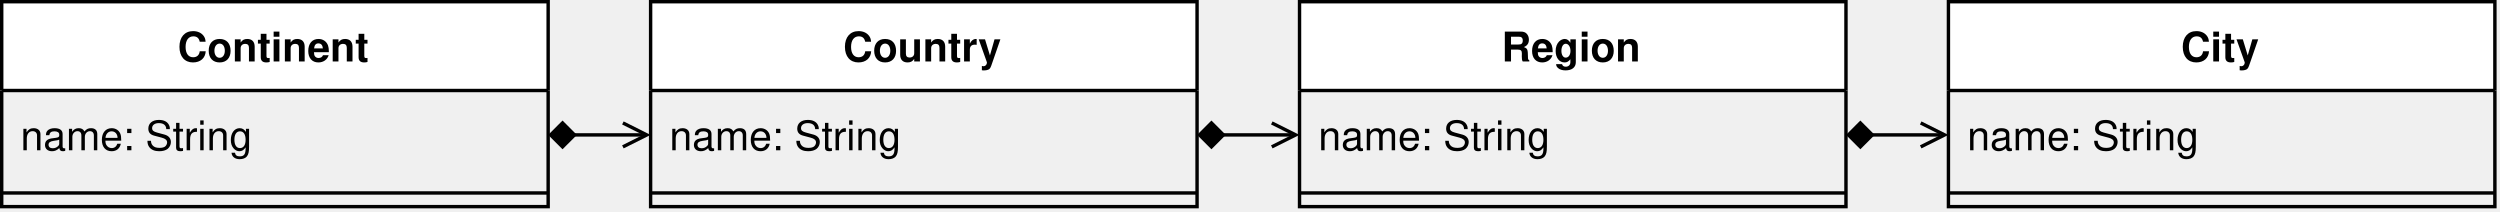
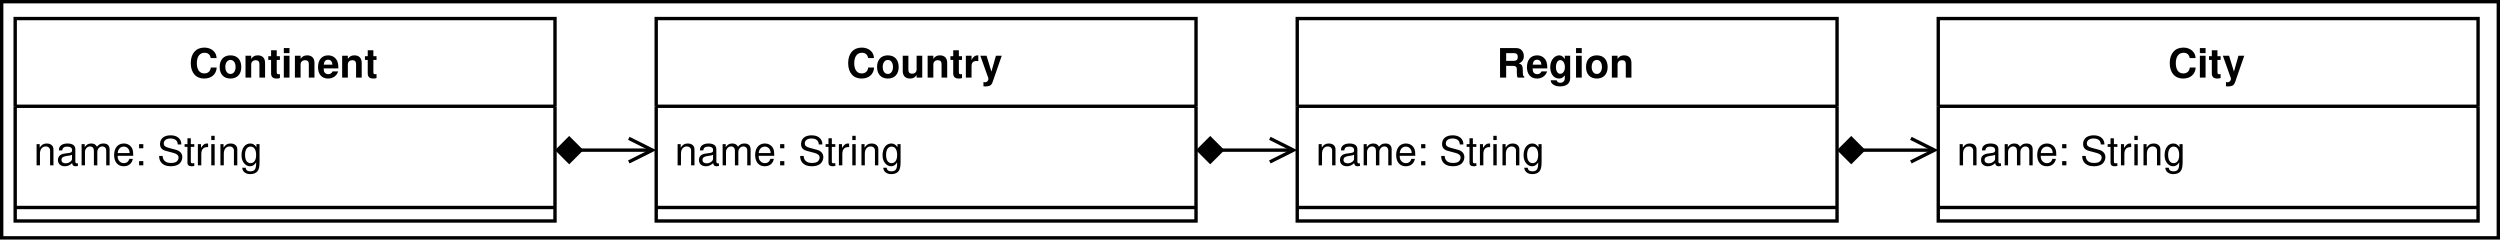
- <svg xmlns="http://www.w3.org/2000/svg" host="65bd71144e" version="1.1" width="732px" height="62px" viewBox="-0.5 -0.5 732 62" content="&lt;mxfile&gt;&lt;diagram id=&quot;7s9VQhpP0CwuDoyu_fqj&quot; name=&quot;Page-1&quot;&gt;7ZnRbtowFIafhstOOGlCe9lCu11QqSqTtl26sUm8Oj6RYwrs6Xec2IQ0dEOF0U6KhNSc38eOjz/7RzWDcJyvPmtaZHfAuBwEQ7YahJNBEJD4coR/rLKulYgMayHVgrmkRpiJX9yJPm0hGC9biQZAGlG0xQSU4olpaVRrWLbT5iDbby1oyjvCLKGyq34TzGS1ehGMGv0LF2nm34wV1y059cmukjKjDJZbUngzCMcawNRP+WrMpV08vy51v9tXWjcT01yZfToEdYdnKheutjEoI5TtXk/QrH3V5VLkkiqMrueYNHMtBGMqRarwOcF+XKPwzLURuGBXrsFAgWqSCcmmdA0LO7nS0OTJR9cZaPELh6XSjYnN2jj2QdzKmNmeKA9R1bzEnHtfMXkh3dFVK3FKS+OEBKSkRSkeN2XkVKdCXYMxkLsktz5YDl+9usZkQw63PIecG73GFNfhzMN2uz0IXbxs9g6JnZZt7RuvUbdd083QDVF8cFB3Aw47gBXN8ekKxZnRQqUdzlipqdZfwxMfgwQEOlFQgxdSvpA8e8nn5lXyZUETfNe0ypmcN8qDK9dKgH3nsjoOmWCMK0sNDDW0RmR5FCCUqdYjusYPrtB4+CkaRDjxMcakifFj07XBHY21UFHR4sh/ye0e2A9tsButRxnvR9LnHULyvEOyQ06KikhNzjsTeRO2HAFI3nD6ajFOzkiHZdhlGe7gJukjl/dQCiPAjq/r3Bc8T4AsCvZDdnE4sXiHuS6UH6S31sOtlYze0VpHvbUedE7jD2OtF721HgPZCa31smutwvS+eixfjaJ39FX/X15vrG88pZcfxlgJ6Z31GMxO6KykeyXwwFNbv90QIWkcpvfZg302jN/TZ/u7gcPOLPk4lwOkvx04DrRTOm3UQcRZyr15YqEZpKCovGlUXLmFYpy5dWtyplAhsAR+cmPWzh3pwoD1R5N77+T2AuK7618FP2yA58KFk9V242S9idiVvTq3Myuq44fKrbDVVe2VJ/sMJmgOinnZpZENI1vnny0TlwUWOnFZzqlwrJS7rNFujJpLasRze/SDKMX/E6U9KfwN5tsojbqU6u+YU2Aa9Zj2xER2nCYy/DecMGx+zKratn4SDG9+Aw==&lt;/diagram&gt;&lt;/mxfile&gt;">
+ <svg xmlns="http://www.w3.org/2000/svg" style="background: transparent; background-color: transparent; color-scheme: light dark;" version="1.1" width="741px" height="71px" viewBox="-0.5 -0.5 741 71" content="&lt;mxfile host=&quot;Electron&quot; agent=&quot;Mozilla/5.0 (X11; Linux x86_64) AppleWebKit/537.36 (KHTML, like Gecko) draw.io/27.0.5 Chrome/134.0.7.205 Electron/35.3.0 Safari/537.36&quot; version=&quot;27.0.5&quot;&gt;&#10;  &lt;diagram id=&quot;7s9VQhpP0CwuDoyu_fqj&quot; name=&quot;Page-1&quot;&gt;&#10;    &lt;mxGraphModel dx=&quot;1933&quot; dy=&quot;605&quot; grid=&quot;1&quot; gridSize=&quot;10&quot; guides=&quot;1&quot; tooltips=&quot;1&quot; connect=&quot;1&quot; arrows=&quot;1&quot; fold=&quot;1&quot; page=&quot;1&quot; pageScale=&quot;1&quot; pageWidth=&quot;827&quot; pageHeight=&quot;1169&quot; math=&quot;0&quot; shadow=&quot;0&quot;&gt;&#10;      &lt;root&gt;&#10;        &lt;mxCell id=&quot;0&quot; /&gt;&#10;        &lt;mxCell id=&quot;1&quot; parent=&quot;0&quot; /&gt;&#10;        &lt;mxCell id=&quot;gkavJ622gO8lu0DiYkTn-17&quot; value=&quot;&quot; style=&quot;rounded=0;whiteSpace=wrap;html=1;&quot; vertex=&quot;1&quot; parent=&quot;1&quot;&gt;&#10;          &lt;mxGeometry x=&quot;-24&quot; y=&quot;225&quot; width=&quot;740&quot; height=&quot;70&quot; as=&quot;geometry&quot; /&gt;&#10;        &lt;/mxCell&gt;&#10;        &lt;mxCell id=&quot;2&quot; value=&quot;Continent&quot; style=&quot;swimlane;fontStyle=1;align=center;verticalAlign=top;childLayout=stackLayout;horizontal=1;startSize=26;horizontalStack=0;resizeParent=1;resizeParentMax=0;resizeLast=0;collapsible=1;marginBottom=0;&quot; parent=&quot;1&quot; vertex=&quot;1&quot;&gt;&#10;          &lt;mxGeometry x=&quot;-20&quot; y=&quot;230&quot; width=&quot;160&quot; height=&quot;60&quot; as=&quot;geometry&quot; /&gt;&#10;        &lt;/mxCell&gt;&#10;        &lt;mxCell id=&quot;3&quot; value=&quot;name: String&quot; style=&quot;text;strokeColor=none;fillColor=none;align=left;verticalAlign=top;spacingLeft=4;spacingRight=4;overflow=hidden;rotatable=0;points=[[0,0.5],[1,0.5]];portConstraint=eastwest;&quot; parent=&quot;2&quot; vertex=&quot;1&quot;&gt;&#10;          &lt;mxGeometry y=&quot;26&quot; width=&quot;160&quot; height=&quot;26&quot; as=&quot;geometry&quot; /&gt;&#10;        &lt;/mxCell&gt;&#10;        &lt;mxCell id=&quot;4&quot; value=&quot;&quot; style=&quot;line;strokeWidth=1;fillColor=none;align=left;verticalAlign=middle;spacingTop=-1;spacingLeft=3;spacingRight=3;rotatable=0;labelPosition=right;points=[];portConstraint=eastwest;&quot; parent=&quot;2&quot; vertex=&quot;1&quot;&gt;&#10;          &lt;mxGeometry y=&quot;52&quot; width=&quot;160&quot; height=&quot;8&quot; as=&quot;geometry&quot; /&gt;&#10;        &lt;/mxCell&gt;&#10;        &lt;mxCell id=&quot;6&quot; value=&quot;Country&quot; style=&quot;swimlane;fontStyle=1;align=center;verticalAlign=top;childLayout=stackLayout;horizontal=1;startSize=26;horizontalStack=0;resizeParent=1;resizeParentMax=0;resizeLast=0;collapsible=1;marginBottom=0;&quot; parent=&quot;1&quot; vertex=&quot;1&quot;&gt;&#10;          &lt;mxGeometry x=&quot;170&quot; y=&quot;230&quot; width=&quot;160&quot; height=&quot;60&quot; as=&quot;geometry&quot; /&gt;&#10;        &lt;/mxCell&gt;&#10;        &lt;mxCell id=&quot;7&quot; value=&quot;name: String&quot; style=&quot;text;strokeColor=none;fillColor=none;align=left;verticalAlign=top;spacingLeft=4;spacingRight=4;overflow=hidden;rotatable=0;points=[[0,0.5],[1,0.5]];portConstraint=eastwest;&quot; parent=&quot;6&quot; vertex=&quot;1&quot;&gt;&#10;          &lt;mxGeometry y=&quot;26&quot; width=&quot;160&quot; height=&quot;26&quot; as=&quot;geometry&quot; /&gt;&#10;        &lt;/mxCell&gt;&#10;        &lt;mxCell id=&quot;8&quot; value=&quot;&quot; style=&quot;line;strokeWidth=1;fillColor=none;align=left;verticalAlign=middle;spacingTop=-1;spacingLeft=3;spacingRight=3;rotatable=0;labelPosition=right;points=[];portConstraint=eastwest;&quot; parent=&quot;6&quot; vertex=&quot;1&quot;&gt;&#10;          &lt;mxGeometry y=&quot;52&quot; width=&quot;160&quot; height=&quot;8&quot; as=&quot;geometry&quot; /&gt;&#10;        &lt;/mxCell&gt;&#10;        &lt;mxCell id=&quot;9&quot; value=&quot;City&quot; style=&quot;swimlane;fontStyle=1;align=center;verticalAlign=top;childLayout=stackLayout;horizontal=1;startSize=26;horizontalStack=0;resizeParent=1;resizeParentMax=0;resizeLast=0;collapsible=1;marginBottom=0;&quot; parent=&quot;1&quot; vertex=&quot;1&quot;&gt;&#10;          &lt;mxGeometry x=&quot;550&quot; y=&quot;230&quot; width=&quot;160&quot; height=&quot;60&quot; as=&quot;geometry&quot; /&gt;&#10;        &lt;/mxCell&gt;&#10;        &lt;mxCell id=&quot;10&quot; value=&quot;name: String&quot; style=&quot;text;strokeColor=none;fillColor=none;align=left;verticalAlign=top;spacingLeft=4;spacingRight=4;overflow=hidden;rotatable=0;points=[[0,0.5],[1,0.5]];portConstraint=eastwest;&quot; parent=&quot;9&quot; vertex=&quot;1&quot;&gt;&#10;          &lt;mxGeometry y=&quot;26&quot; width=&quot;160&quot; height=&quot;26&quot; as=&quot;geometry&quot; /&gt;&#10;        &lt;/mxCell&gt;&#10;        &lt;mxCell id=&quot;11&quot; value=&quot;&quot; style=&quot;line;strokeWidth=1;fillColor=none;align=left;verticalAlign=middle;spacingTop=-1;spacingLeft=3;spacingRight=3;rotatable=0;labelPosition=right;points=[];portConstraint=eastwest;&quot; parent=&quot;9&quot; vertex=&quot;1&quot;&gt;&#10;          &lt;mxGeometry y=&quot;52&quot; width=&quot;160&quot; height=&quot;8&quot; as=&quot;geometry&quot; /&gt;&#10;        &lt;/mxCell&gt;&#10;        &lt;mxCell id=&quot;12&quot; value=&quot;Region&amp;#xa;&quot; style=&quot;swimlane;fontStyle=1;align=center;verticalAlign=top;childLayout=stackLayout;horizontal=1;startSize=26;horizontalStack=0;resizeParent=1;resizeParentMax=0;resizeLast=0;collapsible=1;marginBottom=0;&quot; parent=&quot;1&quot; vertex=&quot;1&quot;&gt;&#10;          &lt;mxGeometry x=&quot;360&quot; y=&quot;230&quot; width=&quot;160&quot; height=&quot;60&quot; as=&quot;geometry&quot; /&gt;&#10;        &lt;/mxCell&gt;&#10;        &lt;mxCell id=&quot;13&quot; value=&quot;name: String&quot; style=&quot;text;strokeColor=none;fillColor=none;align=left;verticalAlign=top;spacingLeft=4;spacingRight=4;overflow=hidden;rotatable=0;points=[[0,0.5],[1,0.5]];portConstraint=eastwest;&quot; parent=&quot;12&quot; vertex=&quot;1&quot;&gt;&#10;          &lt;mxGeometry y=&quot;26&quot; width=&quot;160&quot; height=&quot;26&quot; as=&quot;geometry&quot; /&gt;&#10;        &lt;/mxCell&gt;&#10;        &lt;mxCell id=&quot;14&quot; value=&quot;&quot; style=&quot;line;strokeWidth=1;fillColor=none;align=left;verticalAlign=middle;spacingTop=-1;spacingLeft=3;spacingRight=3;rotatable=0;labelPosition=right;points=[];portConstraint=eastwest;&quot; parent=&quot;12&quot; vertex=&quot;1&quot;&gt;&#10;          &lt;mxGeometry y=&quot;52&quot; width=&quot;160&quot; height=&quot;8&quot; as=&quot;geometry&quot; /&gt;&#10;        &lt;/mxCell&gt;&#10;        &lt;mxCell id=&quot;15&quot; style=&quot;edgeStyle=orthogonalEdgeStyle;rounded=0;orthogonalLoop=1;jettySize=auto;html=1;entryX=0;entryY=0.5;entryDx=0;entryDy=0;endArrow=open;endFill=0;startArrow=diamond;startFill=1;&quot; parent=&quot;1&quot; source=&quot;3&quot; target=&quot;7&quot; edge=&quot;1&quot;&gt;&#10;          &lt;mxGeometry relative=&quot;1&quot; as=&quot;geometry&quot; /&gt;&#10;        &lt;/mxCell&gt;&#10;        &lt;mxCell id=&quot;16&quot; style=&quot;edgeStyle=orthogonalEdgeStyle;rounded=0;orthogonalLoop=1;jettySize=auto;html=1;entryX=0;entryY=0.5;entryDx=0;entryDy=0;startArrow=diamond;startFill=1;endArrow=open;endFill=0;&quot; parent=&quot;1&quot; source=&quot;7&quot; target=&quot;13&quot; edge=&quot;1&quot;&gt;&#10;          &lt;mxGeometry relative=&quot;1&quot; as=&quot;geometry&quot; /&gt;&#10;        &lt;/mxCell&gt;&#10;        &lt;mxCell id=&quot;17&quot; style=&quot;edgeStyle=orthogonalEdgeStyle;rounded=0;orthogonalLoop=1;jettySize=auto;html=1;entryX=0;entryY=0.5;entryDx=0;entryDy=0;startArrow=diamond;startFill=1;endArrow=open;endFill=0;&quot; parent=&quot;1&quot; source=&quot;13&quot; target=&quot;10&quot; edge=&quot;1&quot;&gt;&#10;          &lt;mxGeometry relative=&quot;1&quot; as=&quot;geometry&quot; /&gt;&#10;        &lt;/mxCell&gt;&#10;      &lt;/root&gt;&#10;    &lt;/mxGraphModel&gt;&#10;  &lt;/diagram&gt;&#10;&lt;/mxfile&gt;&#10;">
  <defs>
-     <clipPath id="mx-clip-4-31-152-26-0">
-       <rect x="4" y="31" width="152" height="26" />
+     <clipPath id="mx-clip-8-36-152-26-0">
+       <rect x="8" y="36" width="152" height="26" />
    </clipPath>
-     <clipPath id="mx-clip-194-31-152-26-0">
-       <rect x="194" y="31" width="152" height="26" />
+     <clipPath id="mx-clip-198-36-152-26-0">
+       <rect x="198" y="36" width="152" height="26" />
    </clipPath>
-     <clipPath id="mx-clip-574-31-152-26-0">
-       <rect x="574" y="31" width="152" height="26" />
+     <clipPath id="mx-clip-578-36-152-26-0">
+       <rect x="578" y="36" width="152" height="26" />
    </clipPath>
-     <clipPath id="mx-clip-384-31-152-26-0">
-       <rect x="384" y="31" width="152" height="26" />
+     <clipPath id="mx-clip-388-36-152-26-0">
+       <rect x="388" y="36" width="152" height="26" />
    </clipPath>
  </defs>
  <g>
-     <path d="M 0 26 L 0 0 L 160 0 L 160 26" fill="#ffffff" stroke="#000000" stroke-miterlimit="10" pointer-events="all" />
-     <path d="M 0 26 L 0 60 L 160 60 L 160 26" fill="none" stroke="#000000" stroke-miterlimit="10" pointer-events="none" />
-     <path d="M 0 26 L 160 26" fill="none" stroke="#000000" stroke-miterlimit="10" pointer-events="none" />
-     <g fill="#000000" font-family="Helvetica" font-weight="bold" pointer-events="none" text-anchor="middle" font-size="12px">
-       <text x="79.5" y="17.5">
-                 Continent
-             </text>
+     <g data-cell-id="0">
+       <g data-cell-id="1">
+         <g data-cell-id="gkavJ622gO8lu0DiYkTn-17">
+           <g>
+             <rect x="0" y="0" width="740" height="70" fill="#ffffff" stroke="#000000" pointer-events="all" style="fill: light-dark(#ffffff, var(--ge-dark-color, #121212)); stroke: light-dark(rgb(0, 0, 0), rgb(255, 255, 255));" />
+           </g>
+         </g>
+         <g data-cell-id="2">
+           <g>
+             <path d="M 4 31 L 4 5 L 164 5 L 164 31" fill="#ffffff" stroke="#000000" stroke-miterlimit="10" pointer-events="all" style="fill: light-dark(#ffffff, var(--ge-dark-color, #121212)); stroke: light-dark(rgb(0, 0, 0), rgb(255, 255, 255));" />
+             <path d="M 4 31 L 4 65 L 164 65 L 164 31" fill="none" stroke="#000000" stroke-miterlimit="10" pointer-events="none" style="stroke: light-dark(rgb(0, 0, 0), rgb(255, 255, 255));" />
+             <path d="M 4 31 L 164 31" fill="none" stroke="#000000" stroke-miterlimit="10" pointer-events="none" style="stroke: light-dark(rgb(0, 0, 0), rgb(255, 255, 255));" />
+           </g>
+           <g>
+             <g fill="#000000" font-family="&quot;Helvetica&quot;" font-weight="bold" text-anchor="middle" font-size="12px" style="fill: light-dark(rgb(0, 0, 0), rgb(255, 255, 255));">
+               <text x="83.5" y="22.5">Continent</text>
+             </g>
+           </g>
+           <g data-cell-id="3">
+             <g>
+               <rect x="4" y="31" width="160" height="26" fill="none" stroke="none" pointer-events="all" />
+             </g>
+             <g>
+               <g fill="#000000" font-family="&quot;Helvetica&quot;" clip-path="url(#mx-clip-8-36-152-26-0)" font-size="12px" style="fill: light-dark(rgb(0, 0, 0), rgb(255, 255, 255));">
+                 <text x="9.5" y="48.5">name: String</text>
+               </g>
+             </g>
+           </g>
+           <g data-cell-id="4">
+             <g>
+               <path d="M 4 61 L 164 61" fill="none" stroke="#000000" stroke-miterlimit="10" pointer-events="all" style="stroke: light-dark(rgb(0, 0, 0), rgb(255, 255, 255));" />
+             </g>
+           </g>
+         </g>
+         <g data-cell-id="6">
+           <g>
+             <path d="M 194 31 L 194 5 L 354 5 L 354 31" fill="#ffffff" stroke="#000000" stroke-miterlimit="10" pointer-events="all" style="fill: light-dark(#ffffff, var(--ge-dark-color, #121212)); stroke: light-dark(rgb(0, 0, 0), rgb(255, 255, 255));" />
+             <path d="M 194 31 L 194 65 L 354 65 L 354 31" fill="none" stroke="#000000" stroke-miterlimit="10" pointer-events="none" style="stroke: light-dark(rgb(0, 0, 0), rgb(255, 255, 255));" />
+             <path d="M 194 31 L 354 31" fill="none" stroke="#000000" stroke-miterlimit="10" pointer-events="none" style="stroke: light-dark(rgb(0, 0, 0), rgb(255, 255, 255));" />
+           </g>
+           <g>
+             <g fill="#000000" font-family="&quot;Helvetica&quot;" font-weight="bold" text-anchor="middle" font-size="12px" style="fill: light-dark(rgb(0, 0, 0), rgb(255, 255, 255));">
+               <text x="273.5" y="22.5">Country</text>
+             </g>
+           </g>
+           <g data-cell-id="7">
+             <g>
+               <rect x="194" y="31" width="160" height="26" fill="none" stroke="none" pointer-events="all" />
+             </g>
+             <g>
+               <g fill="#000000" font-family="&quot;Helvetica&quot;" clip-path="url(#mx-clip-198-36-152-26-0)" font-size="12px" style="fill: light-dark(rgb(0, 0, 0), rgb(255, 255, 255));">
+                 <text x="199.5" y="48.5">name: String</text>
+               </g>
+             </g>
+           </g>
+           <g data-cell-id="8">
+             <g>
+               <path d="M 194 61 L 354 61" fill="none" stroke="#000000" stroke-miterlimit="10" pointer-events="all" style="stroke: light-dark(rgb(0, 0, 0), rgb(255, 255, 255));" />
+             </g>
+           </g>
+         </g>
+         <g data-cell-id="9">
+           <g>
+             <path d="M 574 31 L 574 5 L 734 5 L 734 31" fill="#ffffff" stroke="#000000" stroke-miterlimit="10" pointer-events="all" style="fill: light-dark(#ffffff, var(--ge-dark-color, #121212)); stroke: light-dark(rgb(0, 0, 0), rgb(255, 255, 255));" />
+             <path d="M 574 31 L 574 65 L 734 65 L 734 31" fill="none" stroke="#000000" stroke-miterlimit="10" pointer-events="none" style="stroke: light-dark(rgb(0, 0, 0), rgb(255, 255, 255));" />
+             <path d="M 574 31 L 734 31" fill="none" stroke="#000000" stroke-miterlimit="10" pointer-events="none" style="stroke: light-dark(rgb(0, 0, 0), rgb(255, 255, 255));" />
+           </g>
+           <g>
+             <g fill="#000000" font-family="&quot;Helvetica&quot;" font-weight="bold" text-anchor="middle" font-size="12px" style="fill: light-dark(rgb(0, 0, 0), rgb(255, 255, 255));">
+               <text x="653.5" y="22.5">City</text>
+             </g>
+           </g>
+           <g data-cell-id="10">
+             <g>
+               <rect x="574" y="31" width="160" height="26" fill="none" stroke="none" pointer-events="all" />
+             </g>
+             <g>
+               <g fill="#000000" font-family="&quot;Helvetica&quot;" clip-path="url(#mx-clip-578-36-152-26-0)" font-size="12px" style="fill: light-dark(rgb(0, 0, 0), rgb(255, 255, 255));">
+                 <text x="579.5" y="48.5">name: String</text>
+               </g>
+             </g>
+           </g>
+           <g data-cell-id="11">
+             <g>
+               <path d="M 574 61 L 734 61" fill="none" stroke="#000000" stroke-miterlimit="10" pointer-events="all" style="stroke: light-dark(rgb(0, 0, 0), rgb(255, 255, 255));" />
+             </g>
+           </g>
+         </g>
+         <g data-cell-id="12">
+           <g>
+             <path d="M 384 31 L 384 5 L 544 5 L 544 31" fill="#ffffff" stroke="#000000" stroke-miterlimit="10" pointer-events="all" style="fill: light-dark(#ffffff, var(--ge-dark-color, #121212)); stroke: light-dark(rgb(0, 0, 0), rgb(255, 255, 255));" />
+             <path d="M 384 31 L 384 65 L 544 65 L 544 31" fill="none" stroke="#000000" stroke-miterlimit="10" pointer-events="none" style="stroke: light-dark(rgb(0, 0, 0), rgb(255, 255, 255));" />
+             <path d="M 384 31 L 544 31" fill="none" stroke="#000000" stroke-miterlimit="10" pointer-events="none" style="stroke: light-dark(rgb(0, 0, 0), rgb(255, 255, 255));" />
+           </g>
+           <g>
+             <g fill="#000000" font-family="&quot;Helvetica&quot;" font-weight="bold" text-anchor="middle" font-size="12px" style="fill: light-dark(rgb(0, 0, 0), rgb(255, 255, 255));">
+               <text x="463.5" y="22.5">Region</text>
+             </g>
+           </g>
+           <g data-cell-id="13">
+             <g>
+               <rect x="384" y="31" width="160" height="26" fill="none" stroke="none" pointer-events="all" />
+             </g>
+             <g>
+               <g fill="#000000" font-family="&quot;Helvetica&quot;" clip-path="url(#mx-clip-388-36-152-26-0)" font-size="12px" style="fill: light-dark(rgb(0, 0, 0), rgb(255, 255, 255));">
+                 <text x="389.5" y="48.5">name: String</text>
+               </g>
+             </g>
+           </g>
+           <g data-cell-id="14">
+             <g>
+               <path d="M 384 61 L 544 61" fill="none" stroke="#000000" stroke-miterlimit="10" pointer-events="all" style="stroke: light-dark(rgb(0, 0, 0), rgb(255, 255, 255));" />
+             </g>
+           </g>
+         </g>
+         <g data-cell-id="15">
+           <g>
+             <path d="M 171.71 44 L 184 44 L 174 44 L 191.76 44" fill="none" stroke="#000000" stroke-miterlimit="10" pointer-events="stroke" style="stroke: light-dark(rgb(0, 0, 0), rgb(255, 255, 255));" />
+             <path d="M 164.71 44 L 168.21 40.5 L 171.71 44 L 168.21 47.5 Z" fill="#000000" stroke="#000000" stroke-miterlimit="10" pointer-events="all" style="fill: light-dark(rgb(0, 0, 0), rgb(255, 255, 255)); stroke: light-dark(rgb(0, 0, 0), rgb(255, 255, 255));" />
+             <path d="M 185.88 47.5 L 192.88 44 L 185.88 40.5" fill="none" stroke="#000000" stroke-miterlimit="10" pointer-events="all" style="stroke: light-dark(rgb(0, 0, 0), rgb(255, 255, 255));" />
+           </g>
+         </g>
+         <g data-cell-id="16">
+           <g>
+             <path d="M 361.71 44 L 374 44 L 364 44 L 381.76 44" fill="none" stroke="#000000" stroke-miterlimit="10" pointer-events="stroke" style="stroke: light-dark(rgb(0, 0, 0), rgb(255, 255, 255));" />
+             <path d="M 354.71 44 L 358.21 40.5 L 361.71 44 L 358.21 47.5 Z" fill="#000000" stroke="#000000" stroke-miterlimit="10" pointer-events="all" style="fill: light-dark(rgb(0, 0, 0), rgb(255, 255, 255)); stroke: light-dark(rgb(0, 0, 0), rgb(255, 255, 255));" />
+             <path d="M 375.88 47.5 L 382.88 44 L 375.88 40.5" fill="none" stroke="#000000" stroke-miterlimit="10" pointer-events="all" style="stroke: light-dark(rgb(0, 0, 0), rgb(255, 255, 255));" />
+           </g>
+         </g>
+         <g data-cell-id="17">
+           <g>
+             <path d="M 551.71 44 L 564 44 L 554 44 L 571.76 44" fill="none" stroke="#000000" stroke-miterlimit="10" pointer-events="stroke" style="stroke: light-dark(rgb(0, 0, 0), rgb(255, 255, 255));" />
+             <path d="M 544.71 44 L 548.21 40.5 L 551.71 44 L 548.21 47.5 Z" fill="#000000" stroke="#000000" stroke-miterlimit="10" pointer-events="all" style="fill: light-dark(rgb(0, 0, 0), rgb(255, 255, 255)); stroke: light-dark(rgb(0, 0, 0), rgb(255, 255, 255));" />
+             <path d="M 565.88 47.5 L 572.88 44 L 565.88 40.5" fill="none" stroke="#000000" stroke-miterlimit="10" pointer-events="all" style="stroke: light-dark(rgb(0, 0, 0), rgb(255, 255, 255));" />
+           </g>
+         </g>
+       </g>
    </g>
-     <g fill="#000000" font-family="Helvetica" pointer-events="none" clip-path="url(#mx-clip-4-31-152-26-0)" font-size="12px">
-       <text x="5.5" y="43.5">
-                 name: String
-             </text>
-     </g>
-     <path d="M 0 56 L 160 56" fill="none" stroke="#000000" stroke-miterlimit="10" pointer-events="none" />
-     <path d="M 190 26 L 190 0 L 350 0 L 350 26" fill="#ffffff" stroke="#000000" stroke-miterlimit="10" pointer-events="none" />
-     <path d="M 190 26 L 190 60 L 350 60 L 350 26" fill="none" stroke="#000000" stroke-miterlimit="10" pointer-events="none" />
-     <path d="M 190 26 L 350 26" fill="none" stroke="#000000" stroke-miterlimit="10" pointer-events="none" />
-     <g fill="#000000" font-family="Helvetica" font-weight="bold" pointer-events="none" text-anchor="middle" font-size="12px">
-       <text x="269.5" y="17.5">
-                 Country
-             </text>
-     </g>
-     <g fill="#000000" font-family="Helvetica" pointer-events="none" clip-path="url(#mx-clip-194-31-152-26-0)" font-size="12px">
-       <text x="195.5" y="43.5">
-                 name: String
-             </text>
-     </g>
-     <path d="M 190 56 L 350 56" fill="none" stroke="#000000" stroke-miterlimit="10" pointer-events="none" />
-     <path d="M 570 26 L 570 0 L 730 0 L 730 26" fill="#ffffff" stroke="#000000" stroke-miterlimit="10" pointer-events="none" />
-     <path d="M 570 26 L 570 60 L 730 60 L 730 26" fill="none" stroke="#000000" stroke-miterlimit="10" pointer-events="none" />
-     <path d="M 570 26 L 730 26" fill="none" stroke="#000000" stroke-miterlimit="10" pointer-events="none" />
-     <g fill="#000000" font-family="Helvetica" font-weight="bold" pointer-events="none" text-anchor="middle" font-size="12px">
-       <text x="649.5" y="17.5">
-                 City
-             </text>
-     </g>
-     <g fill="#000000" font-family="Helvetica" pointer-events="none" clip-path="url(#mx-clip-574-31-152-26-0)" font-size="12px">
-       <text x="575.5" y="43.5">
-                 name: String
-             </text>
-     </g>
-     <path d="M 570 56 L 730 56" fill="none" stroke="#000000" stroke-miterlimit="10" pointer-events="none" />
-     <path d="M 380 26 L 380 0 L 540 0 L 540 26" fill="#ffffff" stroke="#000000" stroke-miterlimit="10" pointer-events="none" />
-     <path d="M 380 26 L 380 60 L 540 60 L 540 26" fill="none" stroke="#000000" stroke-miterlimit="10" pointer-events="none" />
-     <path d="M 380 26 L 540 26" fill="none" stroke="#000000" stroke-miterlimit="10" pointer-events="none" />
-     <g fill="#000000" font-family="Helvetica" font-weight="bold" pointer-events="none" text-anchor="middle" font-size="12px">
-       <text x="459.5" y="17.5">
-                 Region
-             </text>
-     </g>
-     <g fill="#000000" font-family="Helvetica" pointer-events="none" clip-path="url(#mx-clip-384-31-152-26-0)" font-size="12px">
-       <text x="385.5" y="43.5">
-                 name: String
-             </text>
-     </g>
-     <path d="M 380 56 L 540 56" fill="none" stroke="#000000" stroke-miterlimit="10" pointer-events="none" />
-     <path d="M 167.71 39 L 180 39 L 170 39 L 187.76 39" fill="none" stroke="#000000" stroke-miterlimit="10" pointer-events="none" />
-     <path d="M 160.71 39 L 164.21 35.5 L 167.71 39 L 164.21 42.5 Z" fill="#000000" stroke="#000000" stroke-miterlimit="10" pointer-events="none" />
-     <path d="M 181.88 42.5 L 188.88 39 L 181.88 35.5" fill="none" stroke="#000000" stroke-miterlimit="10" pointer-events="none" />
-     <path d="M 357.71 39 L 370 39 L 360 39 L 377.76 39" fill="none" stroke="#000000" stroke-miterlimit="10" pointer-events="none" />
-     <path d="M 350.71 39 L 354.21 35.5 L 357.71 39 L 354.21 42.5 Z" fill="#000000" stroke="#000000" stroke-miterlimit="10" pointer-events="none" />
-     <path d="M 371.88 42.5 L 378.88 39 L 371.88 35.5" fill="none" stroke="#000000" stroke-miterlimit="10" pointer-events="none" />
-     <path d="M 547.71 39 L 560 39 L 550 39 L 567.76 39" fill="none" stroke="#000000" stroke-miterlimit="10" pointer-events="none" />
-     <path d="M 540.71 39 L 544.21 35.5 L 547.71 39 L 544.21 42.5 Z" fill="#000000" stroke="#000000" stroke-miterlimit="10" pointer-events="none" />
-     <path d="M 561.88 42.5 L 568.88 39 L 561.88 35.5" fill="none" stroke="#000000" stroke-miterlimit="10" pointer-events="none" />
  </g>
</svg>
